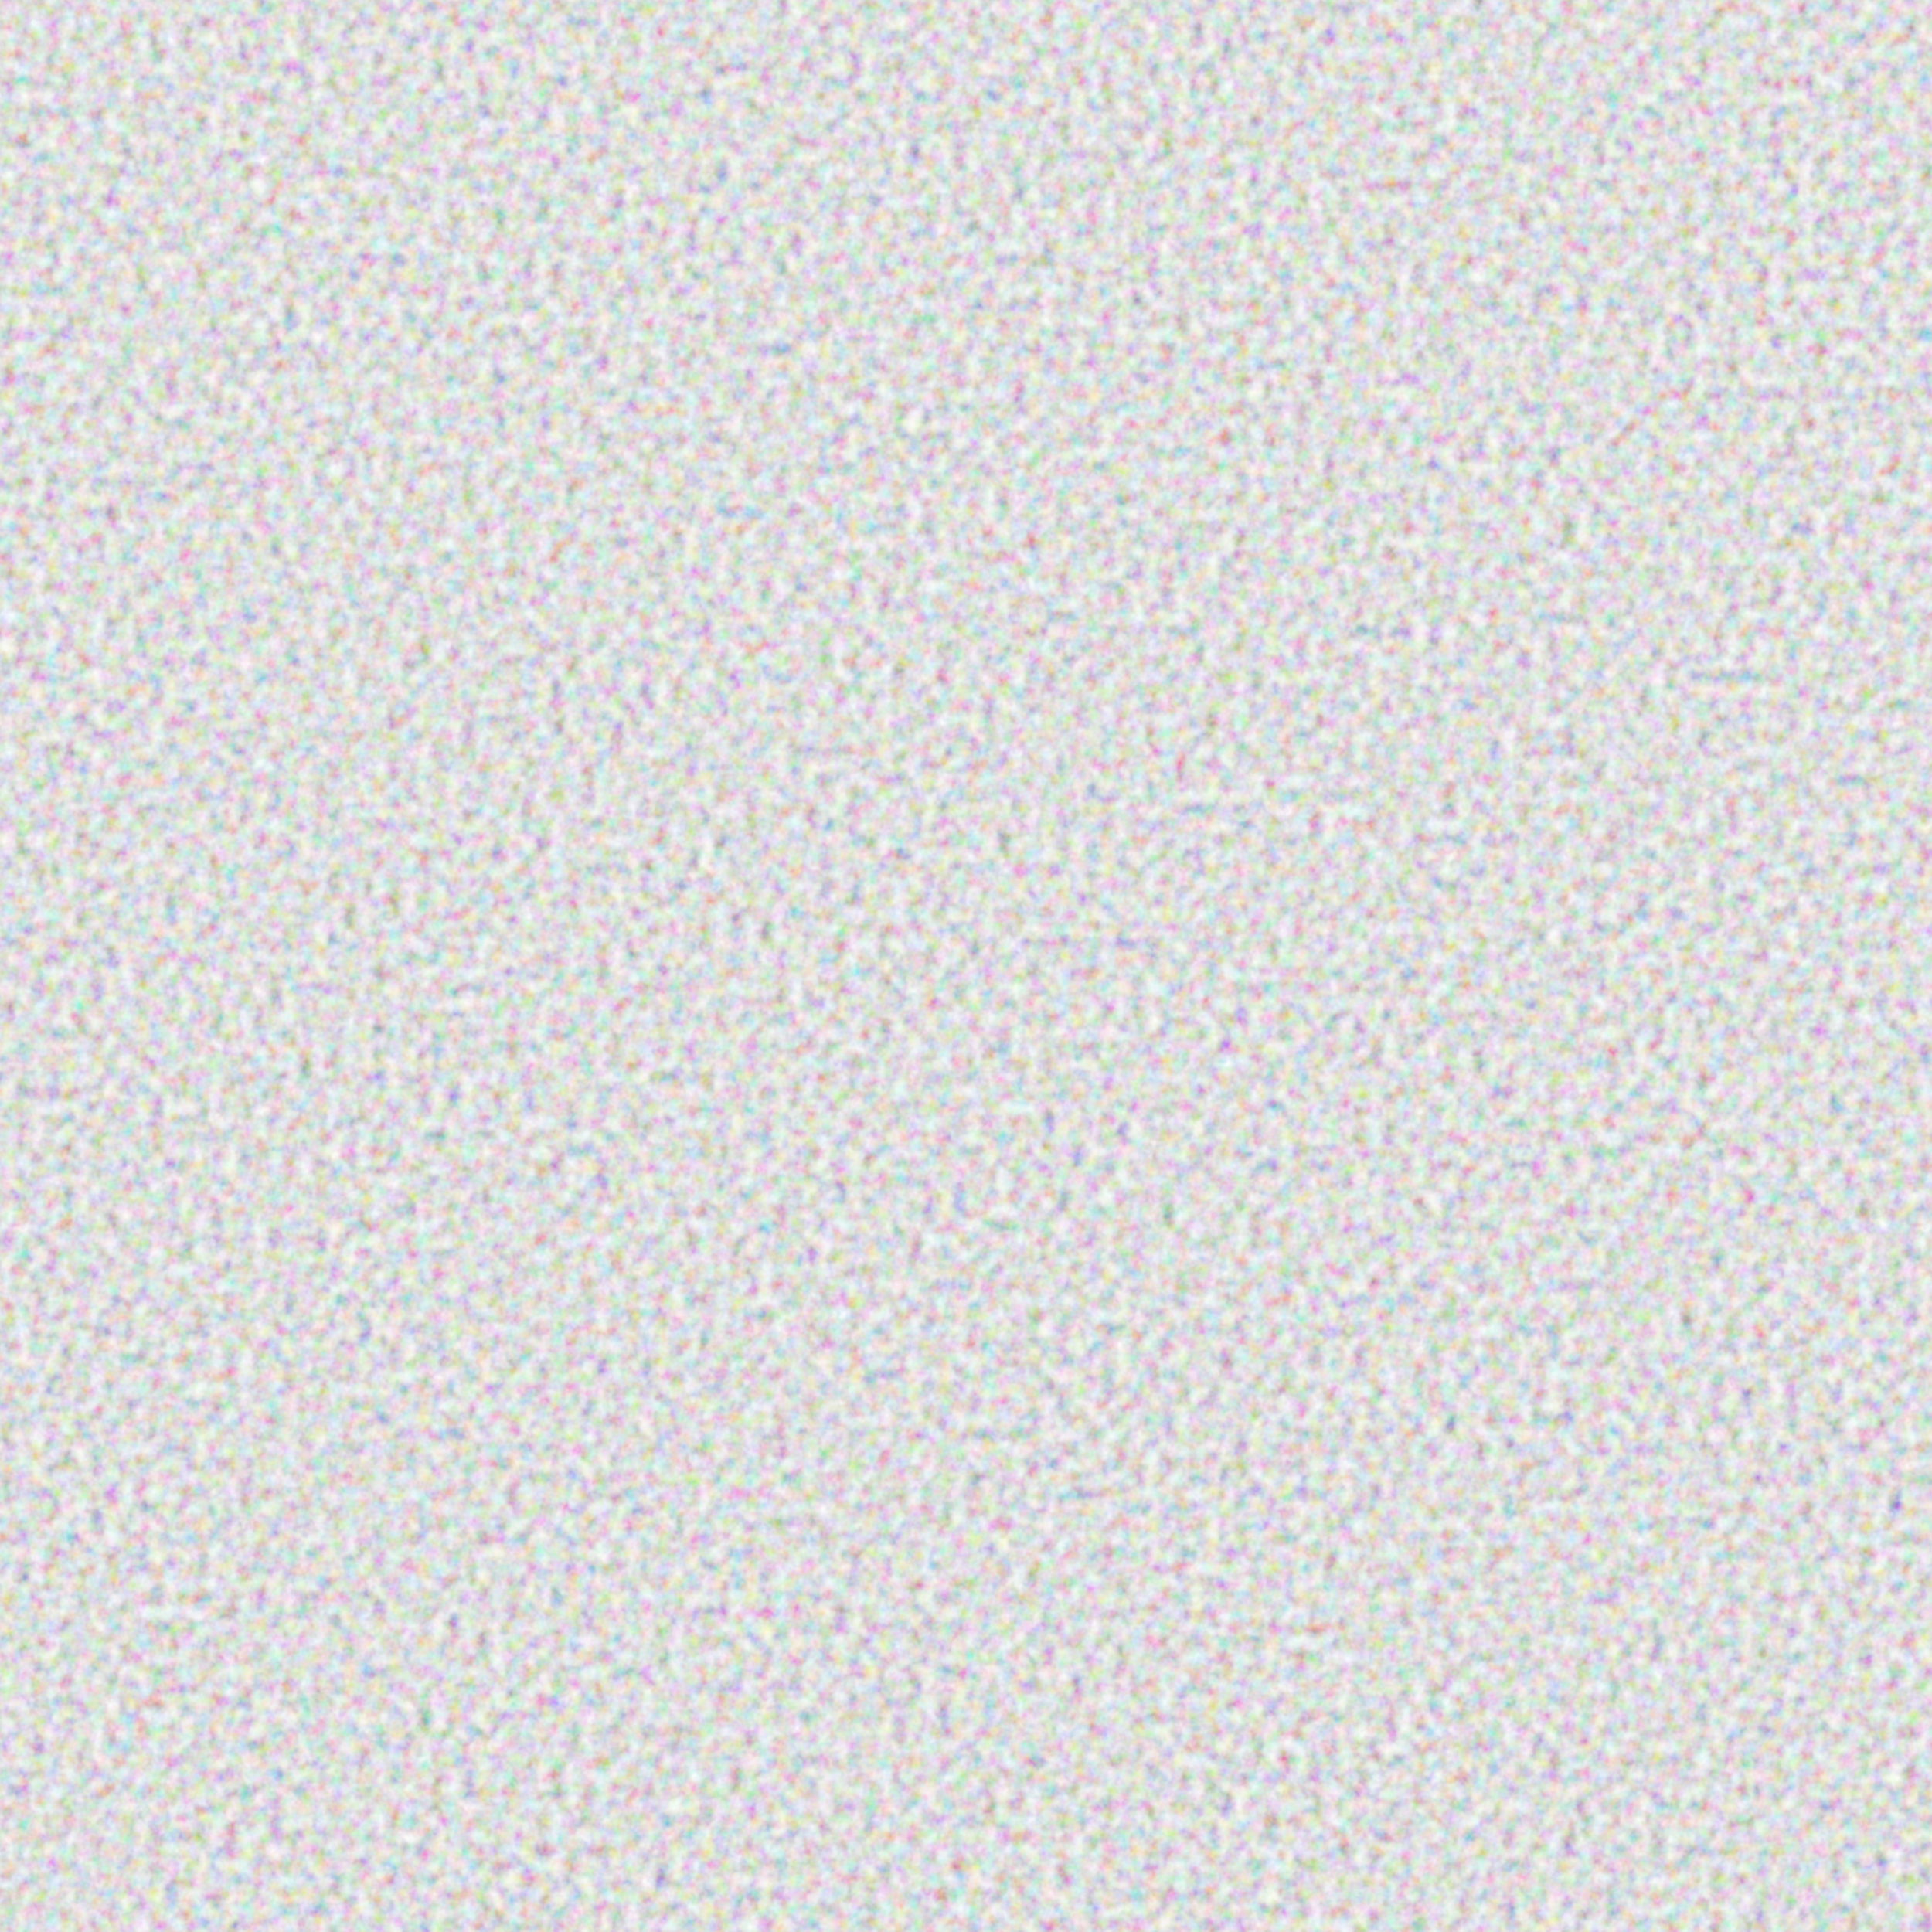
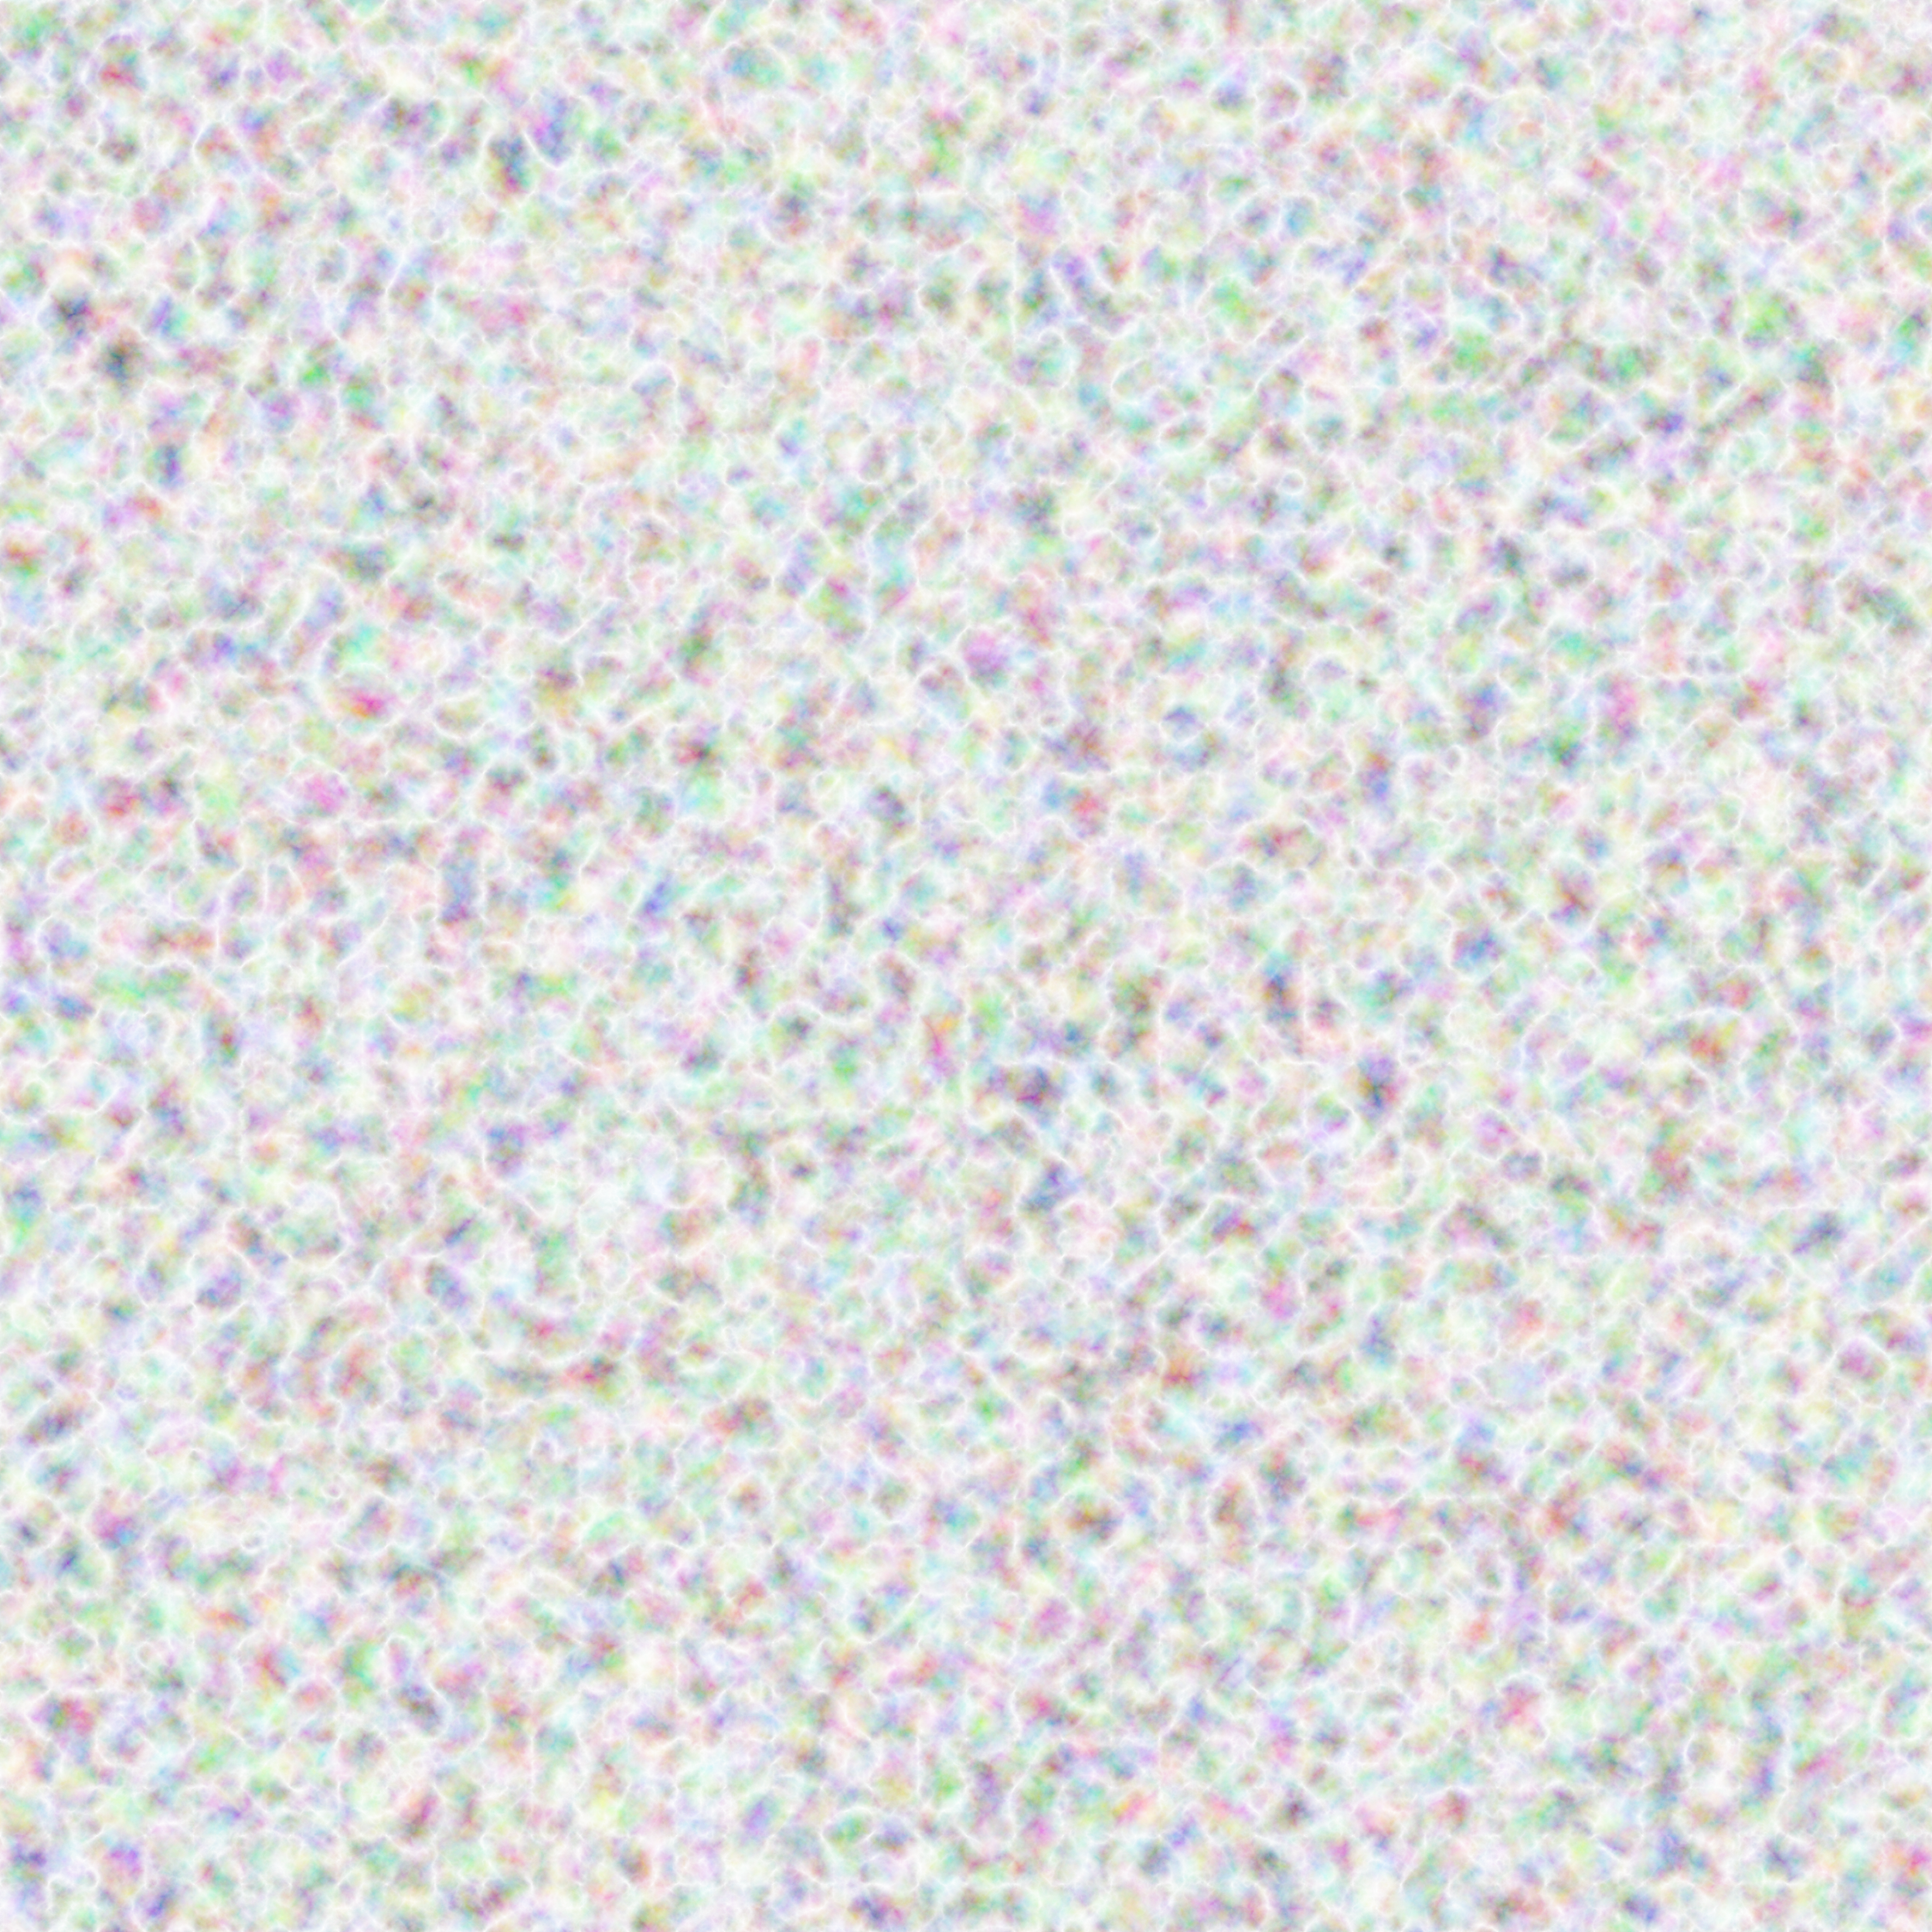
<svg xmlns="http://www.w3.org/2000/svg" viewBox="0 0 200 200">
  <filter id="noiseFilter">
-     <feTurbulence type="fractalNoise" baseFrequency="0.65" numOctaves="3" stitchTiles="stitch" />
+     <feTurbulence type="noise" baseFrequency="0.2" numOctaves="9" stitchTiles="stitch" />
  </filter>
  <rect width="100%" height="100%" filter="url(#noiseFilter)" />
</svg>
